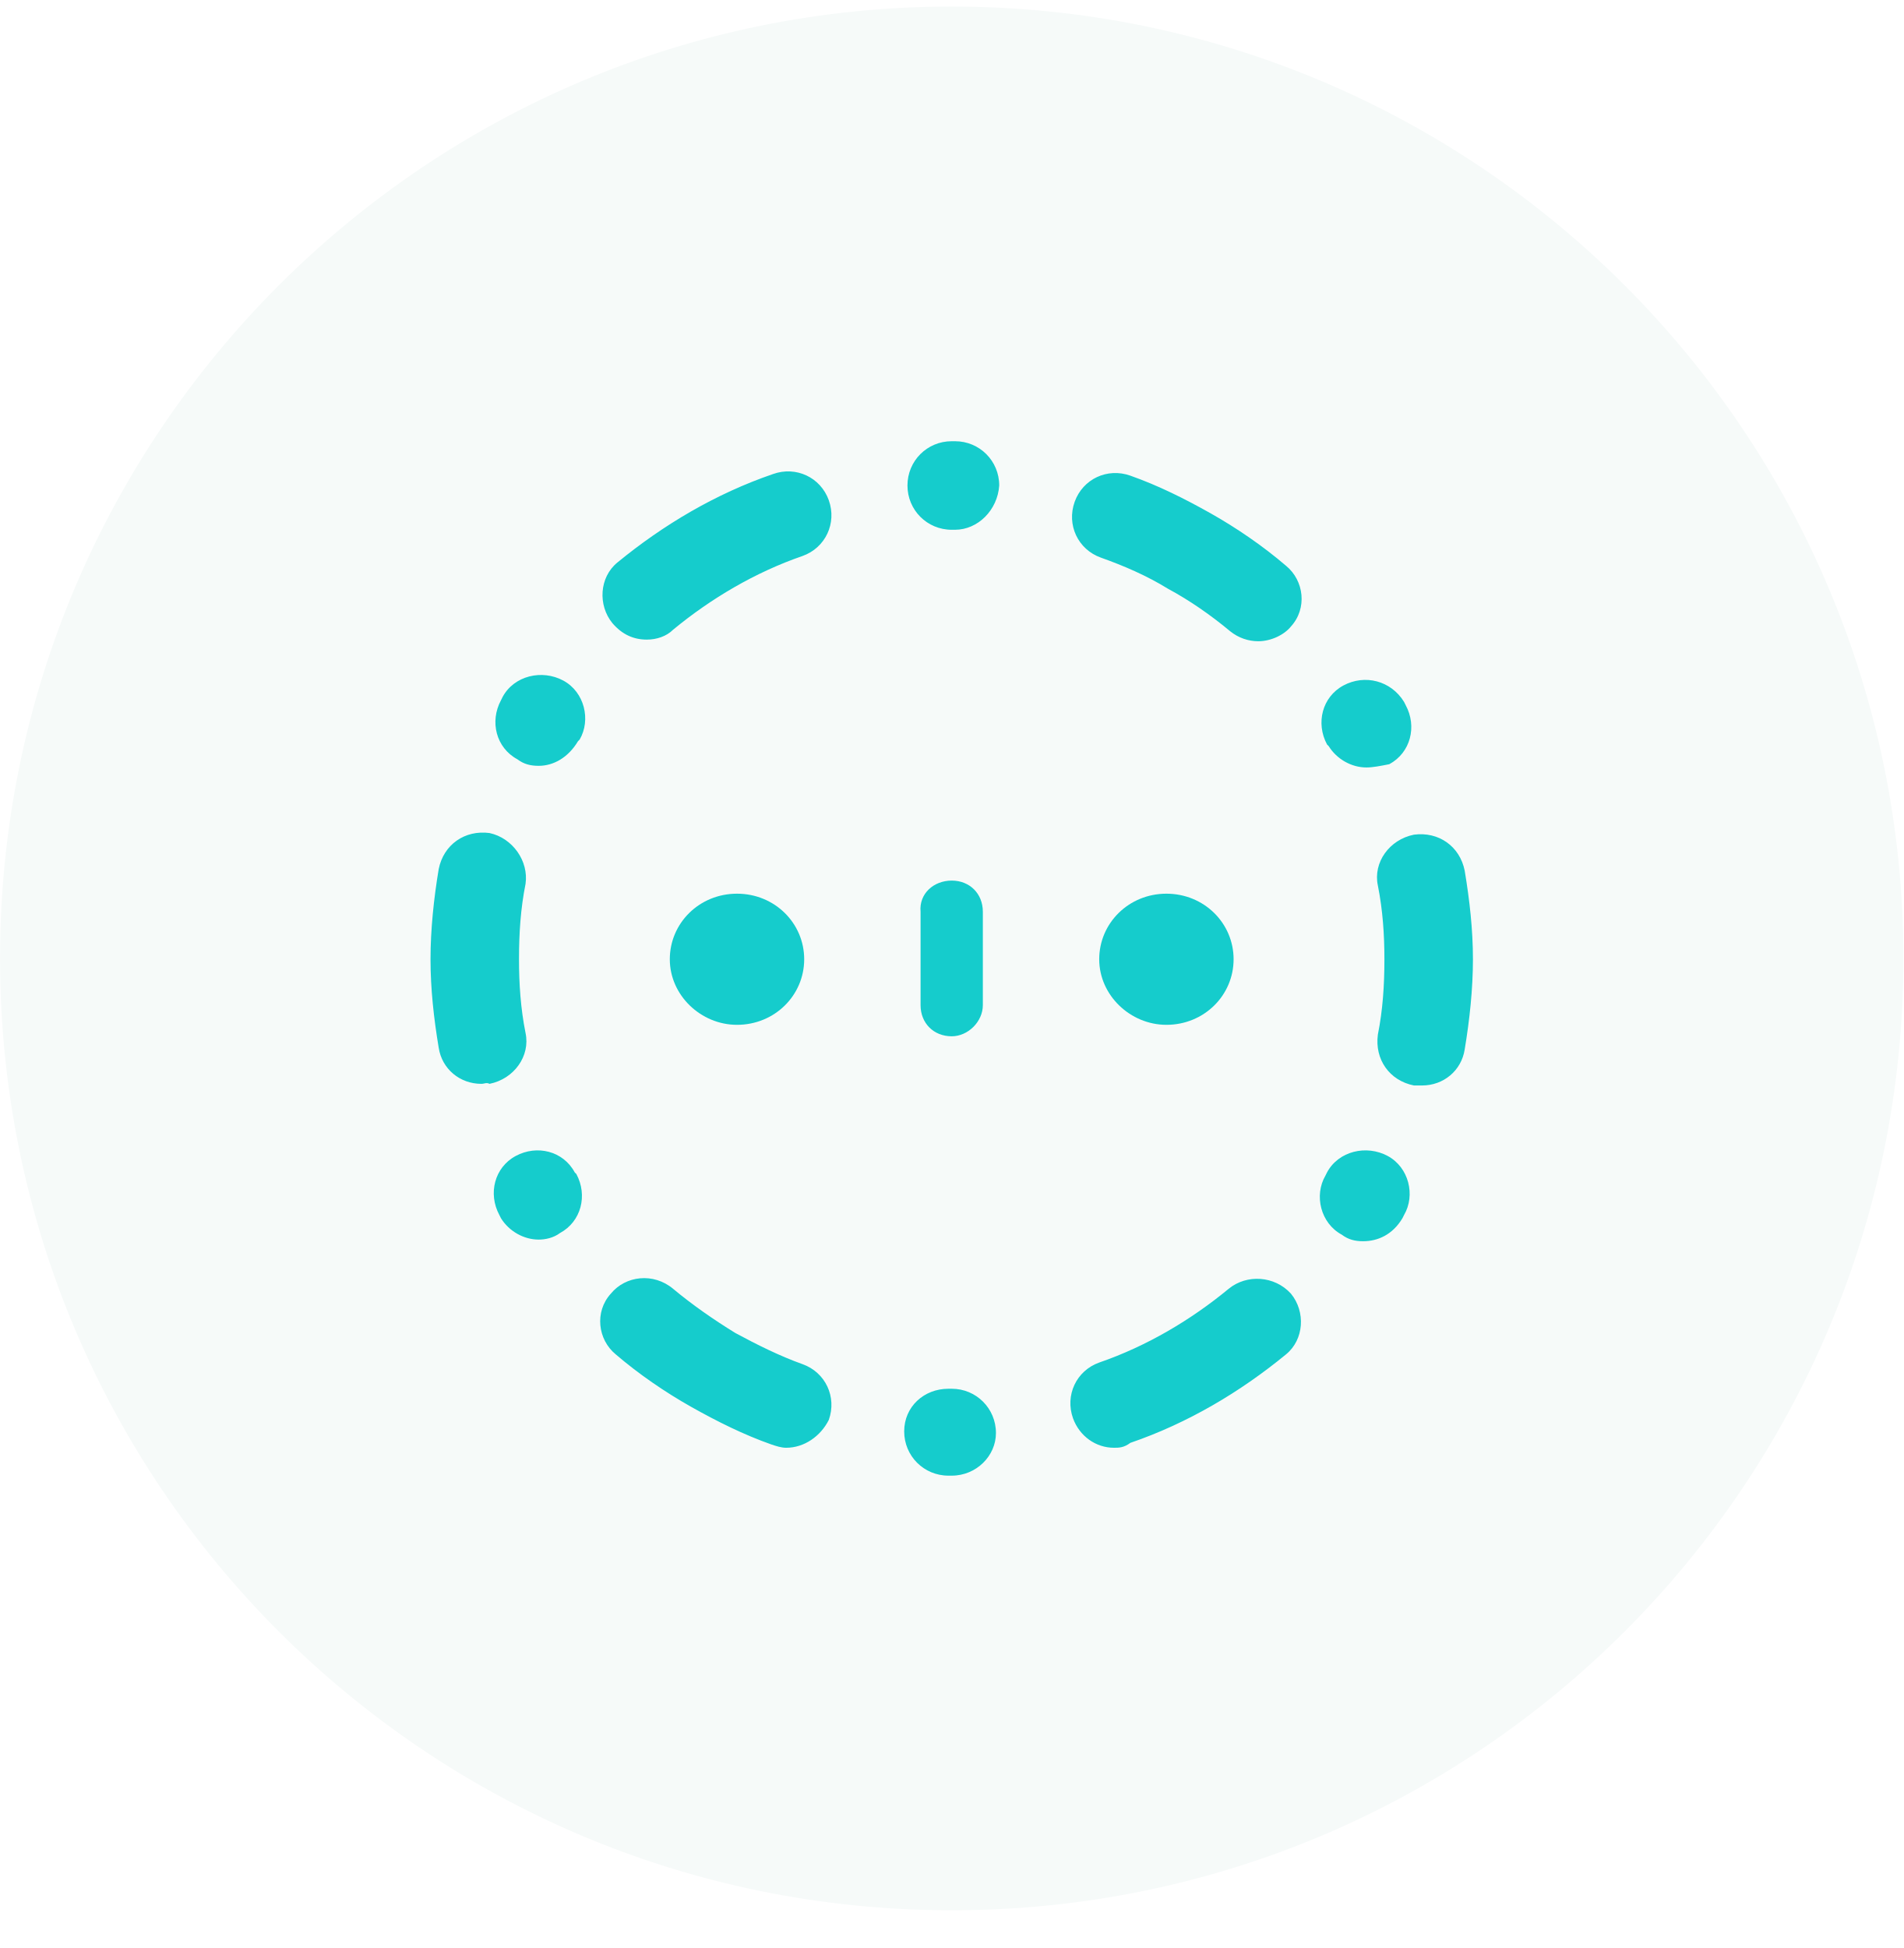
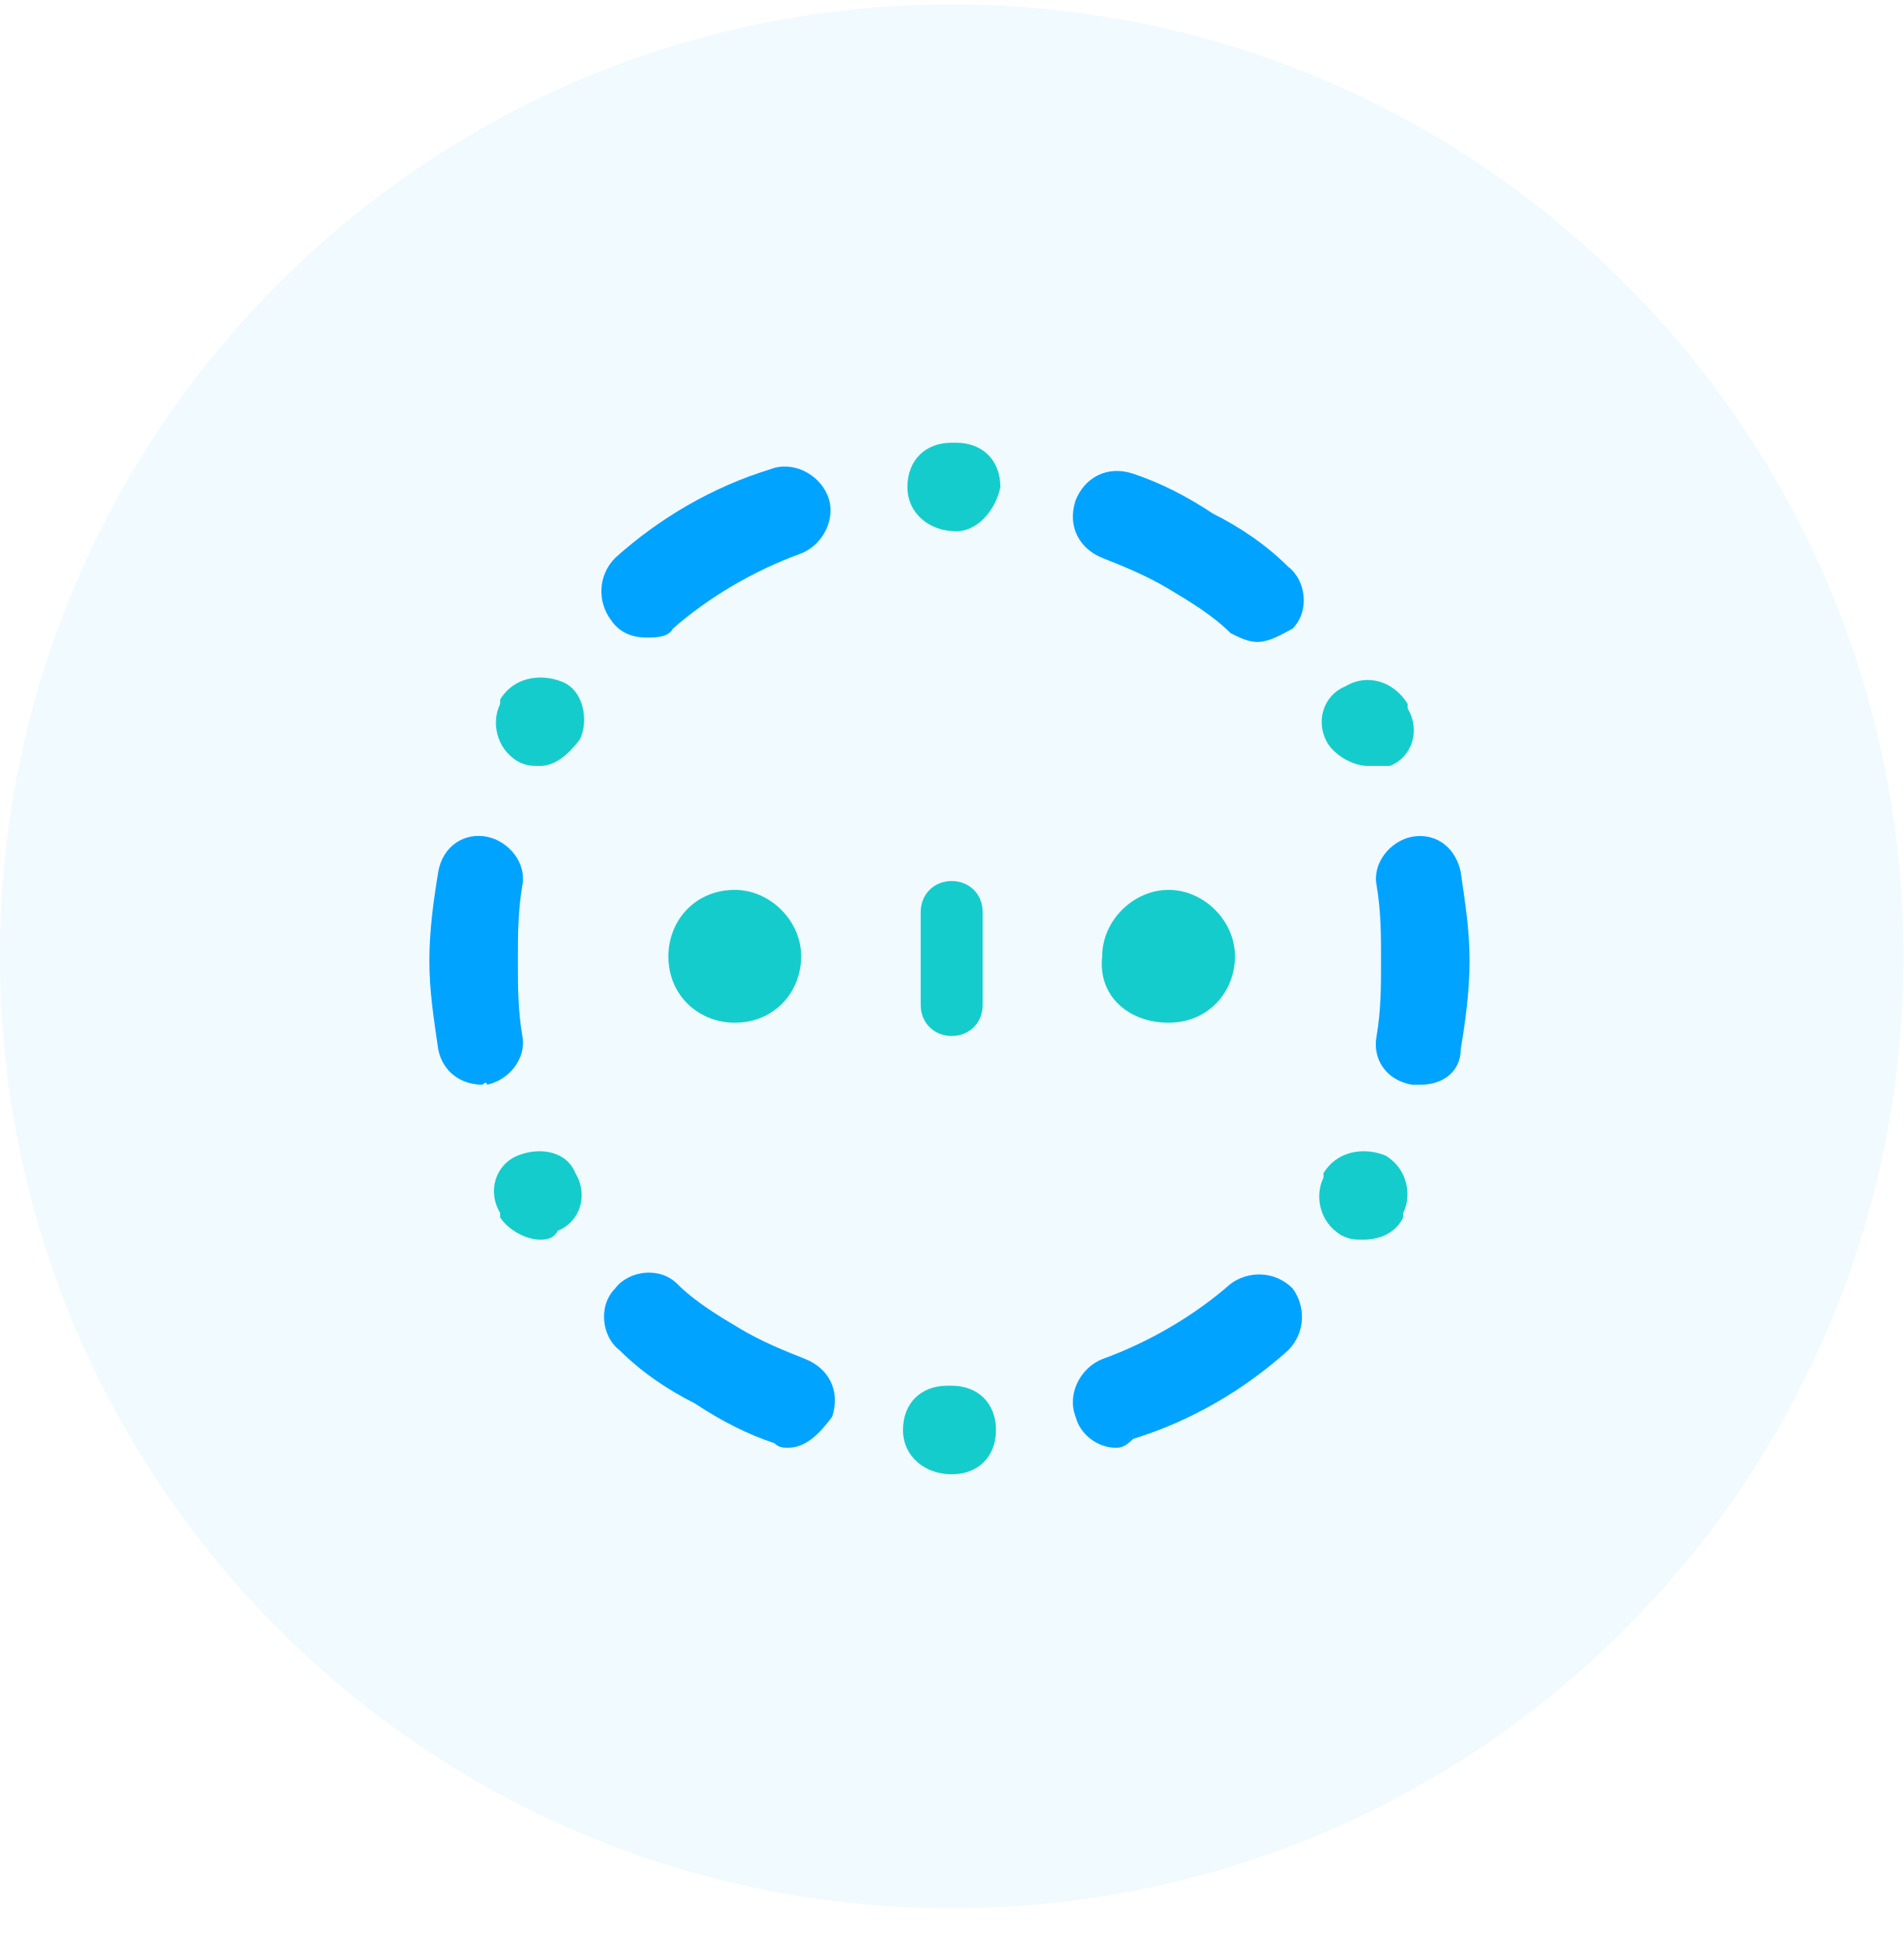
- <svg xmlns="http://www.w3.org/2000/svg" width="43px" height="44px" viewBox="0 0 43 44" version="1.1">
-   <defs>
-     <linearGradient x1="0%" y1="85%" x2="100%" y2="15%" id="linearGradient-1">
-       <stop stop-color="#912E40" offset="0%" />
-       <stop stop-color="#D78747" offset="100%" />
-     </linearGradient>
-   </defs>
-   <g id="Page-1" stroke="none" stroke-width="1" fill="none" fill-rule="evenodd">
-     <g id="docs-new-design" transform="translate(-528, -426)">
-       <g id="Group-7" transform="translate(528, 426)">
-         <circle id="Oval-2-Copy" fill="#F6FAF9" cx="21.501" cy="21.648" r="21.5" />
-         <path d="M16.65,23.148 C17.502,23.148 18.168,22.482 18.168,21.667 C18.168,20.852 17.502,20.186 16.65,20.186 C15.798,20.186 15.132,20.852 15.132,21.667 C15.132,22.482 15.835,23.148 16.65,23.148" id="Fill-1" fill="#15CCCC" />
-         <path d="M26.351,23.148 C27.203,23.148 27.869,22.482 27.869,21.667 C27.869,20.852 27.203,20.186 26.351,20.186 C25.5,20.186 24.833,20.852 24.833,21.667 C24.833,22.482 25.537,23.148 26.351,23.148" id="Fill-3" fill="#15CCCC" />
-         <path d="M21.501,19.89 C21.908,19.89 22.204,20.186 22.204,20.593 L22.204,22.704 C22.204,23.074 21.871,23.407 21.501,23.407 C21.093,23.407 20.797,23.111 20.797,22.704 L20.797,20.593 C20.76,20.186 21.093,19.89 21.501,19.89" id="Fill-5" fill="#15CCCC" />
-         <path d="M21.575,11.966 L21.501,11.966 C20.945,11.966 20.501,11.521 20.501,10.966 C20.501,10.41 20.945,9.966 21.501,9.966 L21.575,9.966 C22.13,9.966 22.574,10.41 22.574,10.966 C22.537,11.521 22.093,11.966 21.575,11.966 M14.613,14.447 C14.317,14.447 14.058,14.335 13.836,14.076 C13.503,13.669 13.54,13.039 13.947,12.706 C14.984,11.855 16.169,11.151 17.465,10.707 C17.983,10.522 18.538,10.781 18.724,11.299 C18.909,11.818 18.649,12.373 18.131,12.558 C17.057,12.928 16.058,13.521 15.206,14.224 C15.058,14.372 14.836,14.447 14.613,14.447 M28.425,14.484 C28.203,14.484 27.981,14.409 27.795,14.261 C27.351,13.891 26.87,13.558 26.388,13.299 C25.907,13.002 25.389,12.78 24.87,12.595 C24.352,12.41 24.093,11.855 24.278,11.336 C24.463,10.818 25.018,10.559 25.537,10.744 C26.166,10.966 26.759,11.262 27.351,11.595 C27.943,11.929 28.536,12.336 29.054,12.78 C29.462,13.114 29.536,13.743 29.165,14.15 C29.017,14.335 28.721,14.484 28.425,14.484 M12.17,17.298 C11.984,17.298 11.836,17.261 11.688,17.15 C11.207,16.89 11.059,16.298 11.318,15.817 L11.355,15.742 C11.614,15.261 12.244,15.113 12.725,15.372 C13.206,15.631 13.354,16.261 13.095,16.705 L13.058,16.742 C12.836,17.113 12.503,17.298 12.17,17.298 M30.869,17.335 C30.535,17.335 30.202,17.15 30.017,16.853 L29.98,16.816 C29.721,16.335 29.869,15.742 30.35,15.483 C30.832,15.224 31.424,15.372 31.72,15.854 L31.757,15.928 C32.017,16.409 31.868,17.001 31.387,17.261 C31.202,17.298 31.017,17.335 30.869,17.335 M10.874,24.481 C10.392,24.481 9.985,24.148 9.911,23.666 C9.8,23 9.726,22.333 9.726,21.667 C9.726,21 9.8,20.297 9.911,19.63 C10.022,19.075 10.503,18.742 11.059,18.816 C11.577,18.927 11.947,19.445 11.873,19.964 C11.762,20.519 11.725,21.075 11.725,21.667 C11.725,22.222 11.762,22.778 11.873,23.333 C11.984,23.852 11.614,24.37 11.059,24.481 C10.985,24.444 10.948,24.481 10.874,24.481 M32.128,24.518 C32.054,24.518 32.017,24.518 31.943,24.518 C31.387,24.407 31.054,23.926 31.128,23.37 C31.239,22.815 31.276,22.259 31.276,21.667 C31.276,21.112 31.239,20.556 31.128,20.001 C31.017,19.482 31.387,18.964 31.943,18.853 C32.498,18.779 32.979,19.112 33.09,19.667 C33.201,20.334 33.276,21 33.276,21.667 C33.276,22.333 33.201,23.037 33.09,23.703 C33.016,24.185 32.609,24.518 32.128,24.518 M12.17,27.999 C11.836,27.999 11.503,27.814 11.318,27.517 L11.281,27.443 C11.022,26.962 11.17,26.369 11.651,26.11 C12.133,25.851 12.725,25.999 12.984,26.481 L13.021,26.518 C13.28,26.999 13.132,27.591 12.651,27.851 C12.503,27.962 12.318,27.999 12.17,27.999 M30.795,28.036 C30.61,28.036 30.461,27.999 30.313,27.888 C29.832,27.628 29.684,26.999 29.943,26.555 L29.98,26.481 C30.239,25.999 30.869,25.851 31.35,26.11 C31.831,26.369 31.98,26.999 31.72,27.443 L31.683,27.517 C31.461,27.888 31.128,28.036 30.795,28.036 M17.761,32.701 C17.65,32.701 17.539,32.664 17.428,32.627 C16.798,32.405 16.206,32.109 15.613,31.776 C15.021,31.442 14.428,31.035 13.91,30.591 C13.503,30.257 13.429,29.628 13.799,29.221 C14.132,28.813 14.762,28.739 15.206,29.11 C15.65,29.48 16.132,29.813 16.613,30.109 C17.094,30.369 17.613,30.628 18.131,30.813 C18.649,30.998 18.909,31.553 18.724,32.072 C18.538,32.442 18.168,32.701 17.761,32.701 M25.166,32.701 C24.759,32.701 24.389,32.442 24.241,32.035 C24.056,31.516 24.315,30.961 24.833,30.776 C25.907,30.406 26.907,29.813 27.758,29.11 C28.166,28.776 28.795,28.813 29.165,29.221 C29.499,29.628 29.462,30.257 29.054,30.591 C28.018,31.442 26.833,32.146 25.537,32.59 C25.389,32.701 25.277,32.701 25.166,32.701 M21.501,33.331 L21.427,33.331 C20.871,33.331 20.427,32.886 20.427,32.331 C20.427,31.776 20.871,31.368 21.427,31.368 L21.501,31.368 C22.056,31.368 22.5,31.813 22.5,32.368 C22.5,32.886 22.056,33.331 21.501,33.331" id="Fill-7" fill="#15CCCC" fill-rule="nonzero" />
-       </g>
-     </g>
+ <svg xmlns="http://www.w3.org/2000/svg" version="1.1" x="0px" y="0px" width="43px" height="44px" viewBox="0 0 43 44" style="enable-background:new 0 0 43 44;" xml:space="preserve">
+   <style type="text/css">
+ 	.st0{opacity:6.000000e-02;fill-rule:evenodd;clip-rule:evenodd;fill:#00A3FF;}
+ 	.st1{fill-rule:evenodd;clip-rule:evenodd;fill:#15CCCC;}
+ 	.st2{fill:#00A3FF;}
+ 	.st3{fill:#15CCCC;}
+ </style>
+   <g id="background">
+     <circle id="Oval-2-Copy" class="st0" cx="21.5" cy="21.6" r="21.5" />
+   </g>
+   <g id="Layer_1">
+     <path id="Fill-1" class="st1" d="M16.6,23.1c0.9,0,1.5-0.7,1.5-1.5c0-0.8-0.7-1.5-1.5-1.5c-0.9,0-1.5,0.7-1.5,1.5   C15.1,22.5,15.8,23.1,16.6,23.1" />
+     <path id="Fill-3" class="st1" d="M26.4,23.1c0.9,0,1.5-0.7,1.5-1.5c0-0.8-0.7-1.5-1.5-1.5s-1.5,0.7-1.5,1.5   C24.8,22.5,25.5,23.1,26.4,23.1" />
+     <path id="Fill-5" class="st1" d="M21.5,19.9c0.4,0,0.7,0.3,0.7,0.7v2.1c0,0.4-0.3,0.7-0.7,0.7c-0.4,0-0.7-0.3-0.7-0.7v-2.1   C20.8,20.2,21.1,19.9,21.5,19.9" />
+     <path id="Fill-7" class="st2" d="M14.6,14.4c-0.3,0-0.6-0.1-0.8-0.4c-0.3-0.4-0.3-1,0.1-1.4c1-0.9,2.2-1.6,3.5-2   c0.5-0.2,1.1,0.1,1.3,0.6c0.2,0.5-0.1,1.1-0.6,1.3c-1.1,0.4-2.1,1-2.9,1.7C15.1,14.4,14.8,14.4,14.6,14.4 M28.4,14.5   c-0.2,0-0.4-0.1-0.6-0.2c-0.4-0.4-0.9-0.7-1.4-1c-0.5-0.3-1-0.5-1.5-0.7c-0.5-0.2-0.8-0.7-0.6-1.3c0.2-0.5,0.7-0.8,1.3-0.6   c0.6,0.2,1.2,0.5,1.8,0.9c0.6,0.3,1.2,0.7,1.7,1.2c0.4,0.3,0.5,1,0.1,1.4C29,14.3,28.7,14.5,28.4,14.5 M10.9,24.5   c-0.5,0-0.9-0.3-1-0.8c-0.1-0.7-0.2-1.3-0.2-2c0-0.7,0.1-1.4,0.2-2c0.1-0.6,0.6-0.9,1.1-0.8c0.5,0.1,0.9,0.6,0.8,1.1   c-0.1,0.6-0.1,1.1-0.1,1.7c0,0.6,0,1.1,0.1,1.7c0.1,0.5-0.3,1-0.8,1.1C11,24.4,10.9,24.5,10.9,24.5 M32.1,24.5c-0.1,0-0.1,0-0.2,0   c-0.6-0.1-0.9-0.6-0.8-1.1c0.1-0.6,0.1-1.1,0.1-1.7c0-0.6,0-1.1-0.1-1.7c-0.1-0.5,0.3-1,0.8-1.1c0.6-0.1,1,0.3,1.1,0.8   c0.1,0.7,0.2,1.3,0.2,2c0,0.7-0.1,1.4-0.2,2C33,24.2,32.6,24.5,32.1,24.5 M17.8,32.7c-0.1,0-0.2,0-0.3-0.1   c-0.6-0.2-1.2-0.5-1.8-0.9c-0.6-0.3-1.2-0.7-1.7-1.2c-0.4-0.3-0.5-1-0.1-1.4c0.3-0.4,1-0.5,1.4-0.1s0.9,0.7,1.4,1   c0.5,0.3,1,0.5,1.5,0.7c0.5,0.2,0.8,0.7,0.6,1.3C18.5,32.4,18.2,32.7,17.8,32.7 M25.2,32.7c-0.4,0-0.8-0.3-0.9-0.7   c-0.2-0.5,0.1-1.1,0.6-1.3c1.1-0.4,2.1-1,2.9-1.7c0.4-0.3,1-0.3,1.4,0.1c0.3,0.4,0.3,1-0.1,1.4c-1,0.9-2.2,1.6-3.5,2   C25.4,32.7,25.3,32.7,25.2,32.7" />
+     <path class="st3" d="M21.6,12L21.6,12c-0.6,0-1.1-0.4-1.1-1s0.4-1,1-1h0.1c0.6,0,1,0.4,1,1C22.5,11.5,22.1,12,21.6,12" />
+     <path class="st3" d="M12.2,17.3c-0.2,0-0.3,0-0.5-0.1c-0.5-0.3-0.6-0.9-0.4-1.3l0-0.1c0.3-0.5,0.9-0.6,1.4-0.4s0.6,0.9,0.4,1.3l0,0   C12.8,17.1,12.5,17.3,12.2,17.3" />
+     <path class="st3" d="M30.9,17.3c-0.3,0-0.7-0.2-0.9-0.5l0,0c-0.3-0.5-0.1-1.1,0.4-1.3c0.5-0.3,1.1-0.1,1.4,0.4l0,0.1   c0.3,0.5,0.1,1.1-0.4,1.3C31.2,17.3,31,17.3,30.9,17.3" />
+     <path class="st3" d="M12.2,28c-0.3,0-0.7-0.2-0.9-0.5l0-0.1c-0.3-0.5-0.1-1.1,0.4-1.3s1.1-0.1,1.3,0.4l0,0c0.3,0.5,0.1,1.1-0.4,1.3   C12.5,28,12.3,28,12.2,28" />
+     <path class="st3" d="M30.8,28c-0.2,0-0.3,0-0.5-0.1c-0.5-0.3-0.6-0.9-0.4-1.3l0-0.1c0.3-0.5,0.9-0.6,1.4-0.4   c0.5,0.3,0.6,0.9,0.4,1.3l0,0.1C31.5,27.9,31.1,28,30.8,28" />
+     <path class="st3" d="M21.5,33.3L21.5,33.3c-0.6,0-1.1-0.4-1.1-1c0-0.6,0.4-1,1-1h0.1c0.6,0,1,0.4,1,1   C22.5,32.9,22.1,33.3,21.5,33.3" />
  </g>
</svg>
